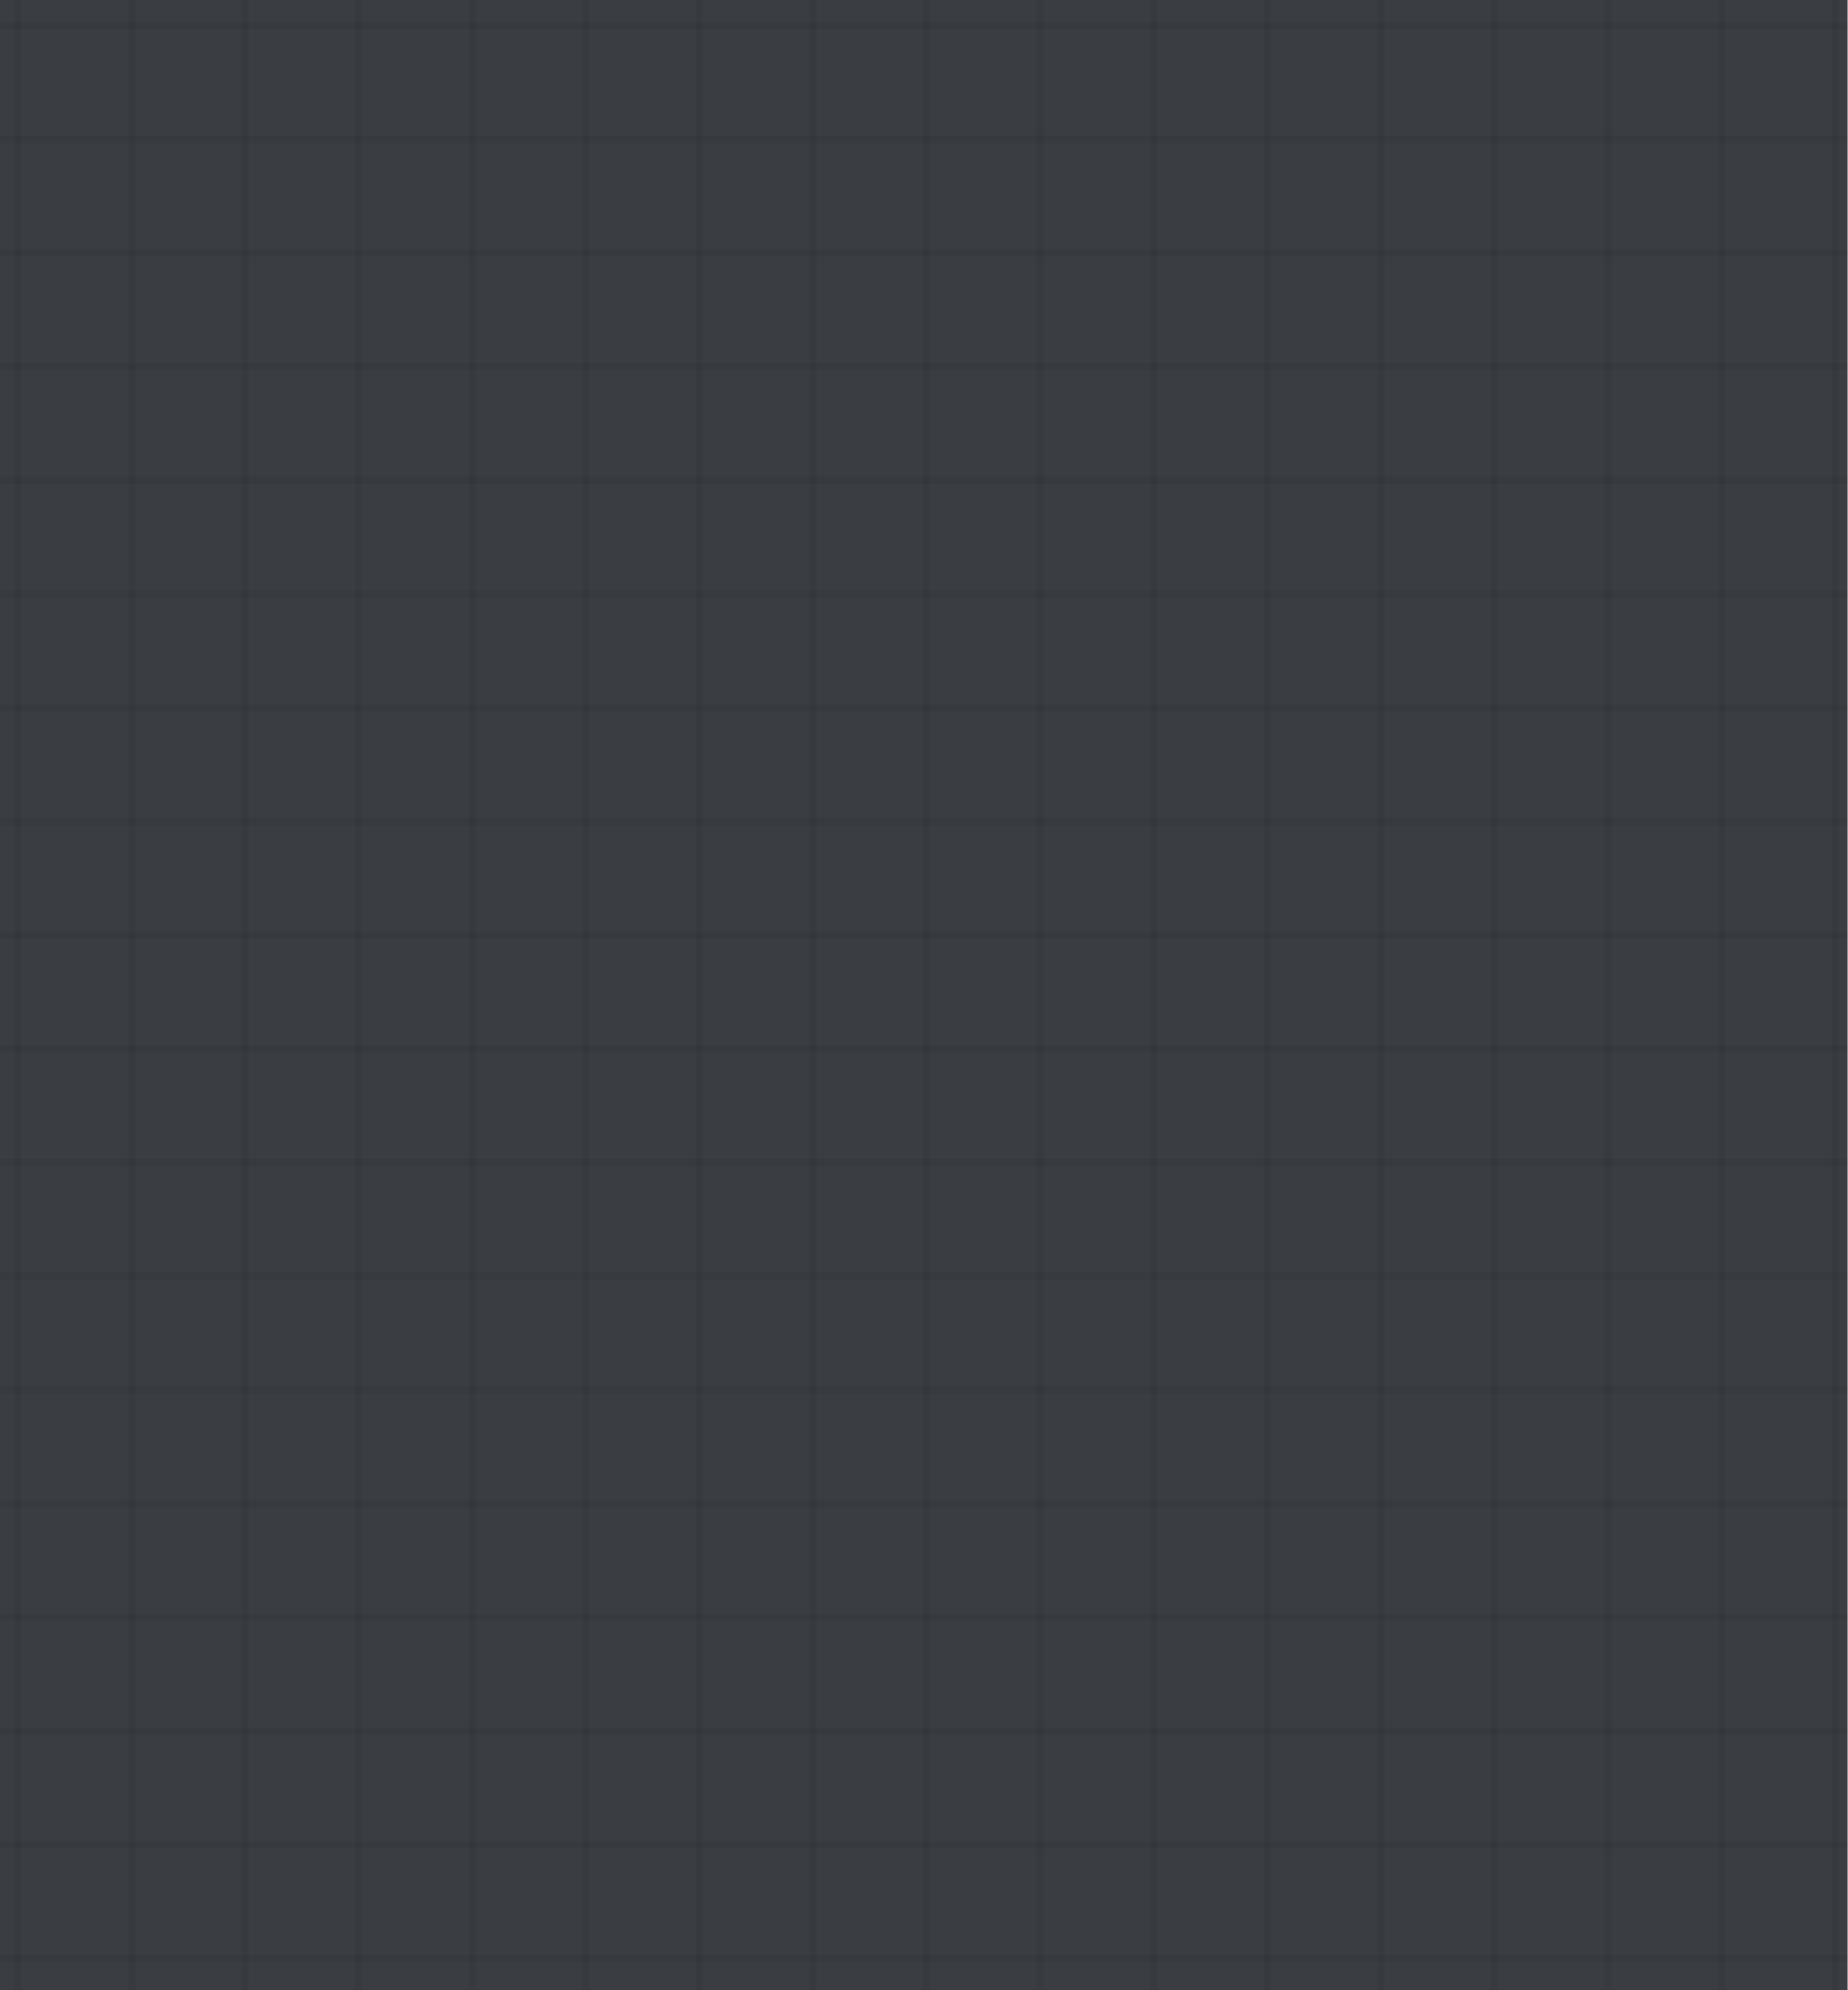
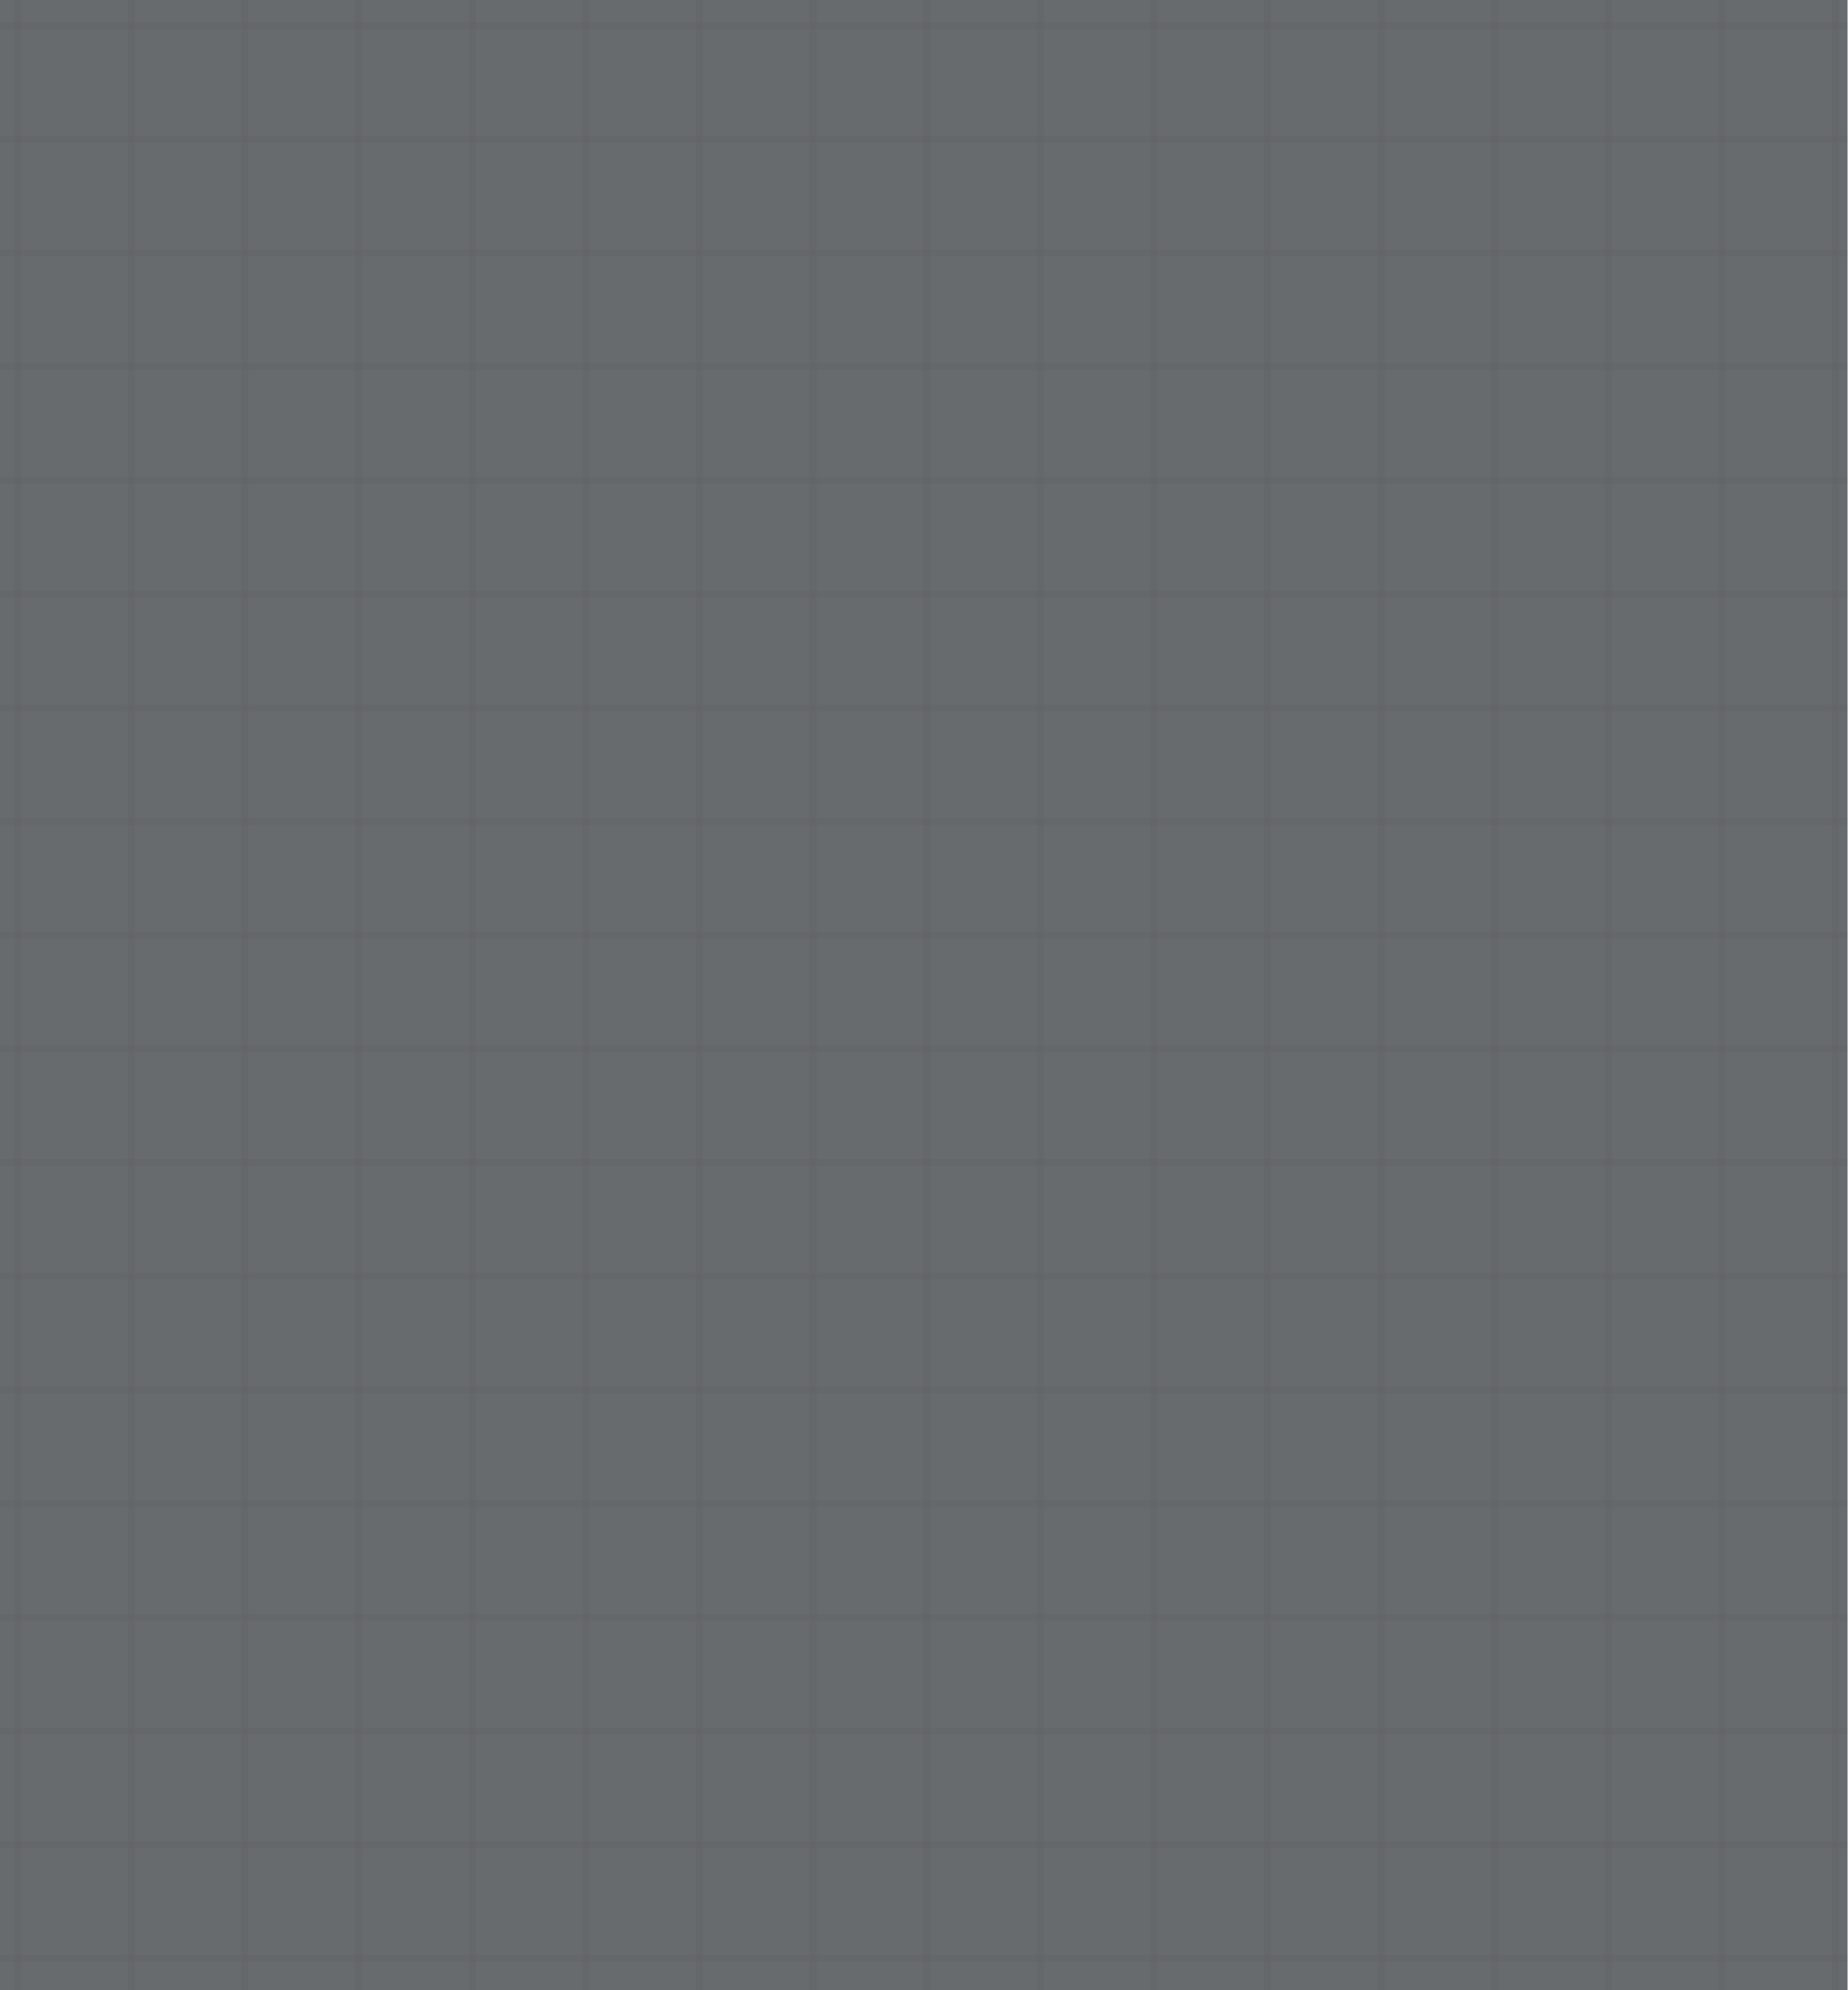
- <svg xmlns="http://www.w3.org/2000/svg" width="260" height="280" viewBox="0 0 260 280" fill="none">
-   <mask id="mask0" mask-type="alpha" maskUnits="userSpaceOnUse" x="0" y="0" width="260" height="280">
-     <rect width="260" height="280" fill="#C4C4C4" />
+ <svg xmlns="http://www.w3.org/2000/svg" width="260" height="280" fill="none">
+   <mask id="a" maskUnits="userSpaceOnUse" x="0" y="0" width="260" height="280">
+     <path fill="#C4C4C4" d="M0 0h260v280H0z" />
  </mask>
-   <g mask="url(#mask0)">
-     <path d="M-20.5 -26H871V709H-20.5V-26Z" fill="#3A3E43" />
-     <path fill-rule="evenodd" clip-rule="evenodd" d="M17.987 -27L17.987 708H18.987L18.987 -27H17.987ZM33.975 708L33.975 -27H34.975L34.975 708H33.975ZM49.962 708L49.962 -27H50.962L50.962 708H49.962ZM1.987 708.5L1.987 -26.5L2.987 -26.5L2.987 708.5H1.987ZM65.95 -27L65.95 708H66.95L66.95 -27H65.95ZM81.937 708L81.937 -27H82.937L82.937 708H81.937ZM97.924 -27L97.924 708H98.924L98.924 -27H97.924ZM113.912 708L113.912 -27H114.912L114.912 708H113.912ZM129.899 -27L129.899 708H130.899L130.899 -27H129.899ZM145.886 708L145.886 -27H146.886L146.886 708H145.886ZM161.874 -27L161.874 708H162.874L162.874 -27H161.874ZM177.861 708L177.861 -27H178.861L178.861 708H177.861ZM193.849 -27L193.849 708H194.849L194.849 -27H193.849ZM209.836 708L209.836 -27H210.836L210.836 708H209.836ZM225.823 -27L225.823 708H226.823L226.823 -27H225.823ZM241.811 708L241.811 -27H242.811L242.811 708H241.811ZM257.798 -27L257.798 708H258.798L258.798 -27H257.798ZM273.785 708L273.785 -27H274.785L274.785 708H273.785ZM289.772 -27L289.772 708H290.772L290.772 -27H289.772ZM305.76 708L305.76 -27H306.76L306.76 708H305.76ZM321.747 -27L321.747 708H322.747L322.747 -27H321.747ZM337.734 708L337.734 -27H338.734L338.734 708H337.734ZM353.722 -27L353.722 708H354.722L354.722 -27H353.722ZM369.709 708L369.709 -27H370.709L370.709 708H369.709ZM385.696 -27L385.696 708H386.696L386.696 -27H385.696ZM401.684 708L401.684 -27H402.684L402.684 708H401.684ZM417.671 -27L417.671 708H418.671L418.671 -27H417.671ZM433.658 708L433.658 -27H434.658L434.658 708H433.658ZM449.646 -27L449.646 708H450.646L450.646 -27H449.646ZM465.633 708L465.633 -27H466.633L466.633 708H465.633ZM481.62 -27L481.62 708H482.62L482.62 -27H481.62ZM497.608 708L497.608 -27H498.608L498.608 708H497.608ZM513.596 -27L513.596 708H514.596V-27H513.596ZM529.583 708L529.583 -27H530.583L530.583 708H529.583ZM545.57 -27L545.57 708H546.57L546.57 -27H545.57ZM561.558 708L561.558 -27H562.558L562.558 708H561.558ZM577.545 -27L577.545 708H578.545L578.545 -27H577.545ZM593.532 708L593.532 -27H594.532L594.532 708H593.532ZM609.52 -27L609.52 708H610.52L610.52 -27H609.52ZM625.507 708L625.507 -27H626.507L626.507 708H625.507ZM641.495 -27L641.494 708H642.494L642.495 -27H641.495ZM657.482 708L657.482 -27H658.482L658.482 708H657.482ZM673.469 -27L673.469 708H674.469L674.469 -27H673.469ZM689.456 708L689.456 -27H690.456L690.456 708H689.456ZM705.444 -27L705.444 708H706.444L706.444 -27H705.444ZM721.431 708L721.431 -27H722.431L722.431 708H721.431ZM737.419 -27L737.418 708H738.418L738.419 -27H737.419ZM753.406 708L753.406 -27H754.406L754.406 708H753.406ZM769.393 -27L769.393 708H770.393L770.393 -27H769.393ZM785.38 708L785.38 -27H786.38L786.38 708H785.38ZM801.367 -27L801.367 708H802.367L802.367 -27H801.367ZM817.353 708L817.353 -27H818.353L818.353 708H817.353ZM833.34 -27L833.34 708H834.34L834.34 -27H833.34Z" fill="black" fill-opacity="0.06" />
-     <path fill-rule="evenodd" clip-rule="evenodd" d="M-15.5 708L842 708V707L-15.5 707V708ZM-15.5 692.002L842 692.002V691.002L-15.5 691.002V692.002ZM842 676.005L-15.5 676.005V675.005L842 675.005V676.005ZM-15.5 660.007L842 660.007V659.007L-15.5 659.007V660.007ZM842 644.01L-15.5 644.01V643.01L842 643.01V644.01ZM-15.5 628.012L842 628.012V627.012L-15.5 627.012V628.012ZM842 612.015L-15.5 612.014V611.014L842 611.015V612.015ZM-15.5 596.017L842 596.017V595.017L-15.5 595.017V596.017ZM842 580.019L-15.5 580.019V579.019L842 579.019V580.019ZM-15.5 564.022L842 564.022V563.022L-15.5 563.022V564.022ZM842 548.024L-15.5 548.024V547.024L842 547.024V548.024ZM-15.5 532.027L842 532.027V531.027L-15.5 531.027V532.027ZM842 516.029L-15.5 516.029V515.029L842 515.029V516.029ZM-15.5 500.031L842 500.031V499.031L-15.5 499.031V500.031ZM842 484.034L-15.5 484.034V483.034L842 483.034V484.034ZM-15.5 468.036L842 468.036V467.036L-15.5 467.036V468.036ZM842 452.039L-15.5 452.039V451.039L842 451.039V452.039ZM-15.5 436.041L842 436.041V435.041L-15.5 435.041V436.041ZM842 420.044L-15.5 420.044V419.044L842 419.044V420.044ZM-15.5 404.046L842 404.046V403.046L-15.5 403.046L-15.5 404.046ZM842 388.048L-15.5 388.048V387.048L842 387.048V388.048ZM-15.5 372.051L842 372.051V371.051L-15.5 371.051V372.051ZM842 356.053L-15.5 356.053V355.053L842 355.053V356.053ZM-15.5 340.056L842 340.056V339.056L-15.5 339.056V340.056ZM842 324.058L-15.5 324.058V323.058L842 323.058V324.058ZM-15.5 308.06L842 308.06V307.06L-15.5 307.06V308.06ZM842 292.063L-15.5 292.063V291.063L842 291.063V292.063ZM-15.5 276.065L842 276.065V275.065L-15.5 275.065V276.065ZM842 260.068L-15.5 260.068V259.068L842 259.068V260.068ZM-15.5 244.07L842 244.07V243.07L-15.5 243.07V244.07ZM842 228.073L-15.5 228.073V227.073L842 227.073V228.073ZM-15.5 212.075L842 212.075V211.075L-15.5 211.075V212.075ZM842 196.077L-15.5 196.077V195.077L842 195.077V196.077ZM-15.5 180.08L842 180.08V179.08L-15.5 179.08V180.08ZM842 164.082L-15.5 164.082V163.082L842 163.082V164.082ZM-15.5 148.085L842 148.085V147.085L-15.5 147.085V148.085ZM842 132.087L-15.5 132.087V131.087L842 131.087V132.087ZM-15.5 116.089L842 116.09V115.09L-15.5 115.089V116.089ZM842 100.092L-15.5 100.092V99.092L842 99.092V100.092ZM-15.5 84.094L842 84.094V83.094L-15.5 83.094V84.094ZM842 68.097L-15.5 68.097V67.097L842 67.097V68.097ZM-15.5 52.099L842 52.099V51.099L-15.5 51.099V52.099ZM842 36.102L-15.5 36.102V35.102L842 35.102V36.102ZM-15.5 20.104L842 20.104V19.104L-15.5 19.104V20.104ZM842 4.106L-15.5 4.106V3.106L842 3.106V4.106ZM-15.5 -11.891L842 -11.891V-12.891L-15.5 -12.891V-11.891Z" fill="black" fill-opacity="0.06" />
+   <g mask="url(#a)">
+     <path d="M-20.5-26H871v735H-20.5V-26z" fill="#3A3E43" />
+     <path fill-rule="evenodd" clip-rule="evenodd" d="M17.987-27v735h1V-27h-1zm15.988 735V-27h1v735h-1zm15.987 0V-27h1v735h-1zm-47.975.5v-735h1v735h-1zM65.95-27v735h1V-27h-1zm15.987 735V-27h1v735h-1zM97.924-27v735h1V-27h-1zm15.988 735V-27h1v735h-1zm15.987-735v735h1V-27h-1zm15.987 735V-27h1v735h-1zm15.988-735v735h1V-27h-1zm15.987 735V-27h1v735h-1zm15.988-735v735h1V-27h-1zm15.987 735V-27h1v735h-1zm15.987-735v735h1V-27h-1zm15.988 735V-27h1v735h-1zm15.987-735v735h1V-27h-1zm15.987 735V-27h1v735h-1zm15.987-735v735h1V-27h-1zm15.988 735V-27h1v735h-1zm15.987-735v735h1V-27h-1zm15.987 735V-27h1v735h-1zm15.988-735v735h1V-27h-1zm15.987 735V-27h1v735h-1zm15.987-735v735h1V-27h-1zm15.988 735V-27h1v735h-1zm15.987-735v735h1V-27h-1zm15.987 735V-27h1v735h-1zm15.988-735v735h1V-27h-1zm15.987 735V-27h1v735h-1zM481.62-27v735h1V-27h-1zm15.988 735V-27h1v735h-1zm15.988-735v735h1V-27h-1zm15.987 735V-27h1v735h-1zM545.57-27v735h1V-27h-1zm15.988 735V-27h1v735h-1zm15.987-735v735h1V-27h-1zm15.987 735V-27h1v735h-1zM609.52-27v735h1V-27h-1zm15.987 735V-27h1v735h-1zm15.988-735l-.001 735h1l.001-735h-1zm15.987 735V-27h1v735h-1zm15.987-735v735h1V-27h-1zm15.987 735V-27h1v735h-1zm15.988-735v735h1V-27h-1zm15.987 735V-27h1v735h-1zm15.988-735l-.001 735h1l.001-735h-1zm15.987 735V-27h1v735h-1zm15.987-735v735h1V-27h-1zm15.987 735V-27h1v735h-1zm15.987-735v735h1V-27h-1zm15.986 735V-27h1v735h-1zM833.34-27v735h1V-27h-1z" fill="#000" fill-opacity=".06" />
+     <path fill-rule="evenodd" clip-rule="evenodd" d="M-15.5 708H842v-1H-15.5v1zm0-15.998H842v-1H-15.5v1zM842 676.005H-15.5v-1H842v1zm-857.5-15.998H842v-1H-15.5v1zM842 644.01H-15.5v-1H842v1zm-857.5-15.998H842v-1H-15.5v1zM842 612.015l-857.5-.001v-1l857.5.001v1zm-857.5-15.998H842v-1H-15.5v1zM842 580.019H-15.5v-1H842v1zm-857.5-15.997H842v-1H-15.5v1zM842 548.024H-15.5v-1H842v1zm-857.5-15.997H842v-1H-15.5v1zM842 516.029H-15.5v-1H842v1zm-857.5-15.998H842v-1H-15.5v1zM842 484.034H-15.5v-1H842v1zm-857.5-15.998H842v-1H-15.5v1zM842 452.039H-15.5v-1H842v1zm-857.5-15.998H842v-1H-15.5v1zM842 420.044H-15.5v-1H842v1zm-857.5-15.998H842v-1H-15.5v1zM842 388.048H-15.5v-1H842v1zm-857.5-15.997H842v-1H-15.5v1zM842 356.053H-15.5v-1H842v1zm-857.5-15.997H842v-1H-15.5v1zM842 324.058H-15.5v-1H842v1zM-15.5 308.06H842v-1H-15.5v1zM842 292.063H-15.5v-1H842v1zm-857.5-15.998H842v-1H-15.5v1zM842 260.068H-15.5v-1H842v1zM-15.5 244.07H842v-1H-15.5v1zM842 228.073H-15.5v-1H842v1zm-857.5-15.998H842v-1H-15.5v1zM842 196.077H-15.5v-1H842v1zM-15.5 180.08H842v-1H-15.5v1zM842 164.082H-15.5v-1H842v1zm-857.5-15.997H842v-1H-15.5v1zM842 132.087H-15.5v-1H842v1zm-857.5-15.998l857.5.001v-1l-857.5-.001v1zM842 100.092H-15.5v-1H842v1zM-15.5 84.094H842v-1H-15.5v1zM842 68.097H-15.5v-1H842v1zM-15.5 52.099H842v-1H-15.5v1zM842 36.102H-15.5v-1H842v1zM-15.5 20.104H842v-1H-15.5v1zM842 4.106H-15.5v-1H842v1zM-15.5-11.89H842v-1H-15.5v1z" fill="#000" fill-opacity=".06" />
  </g>
</svg>
